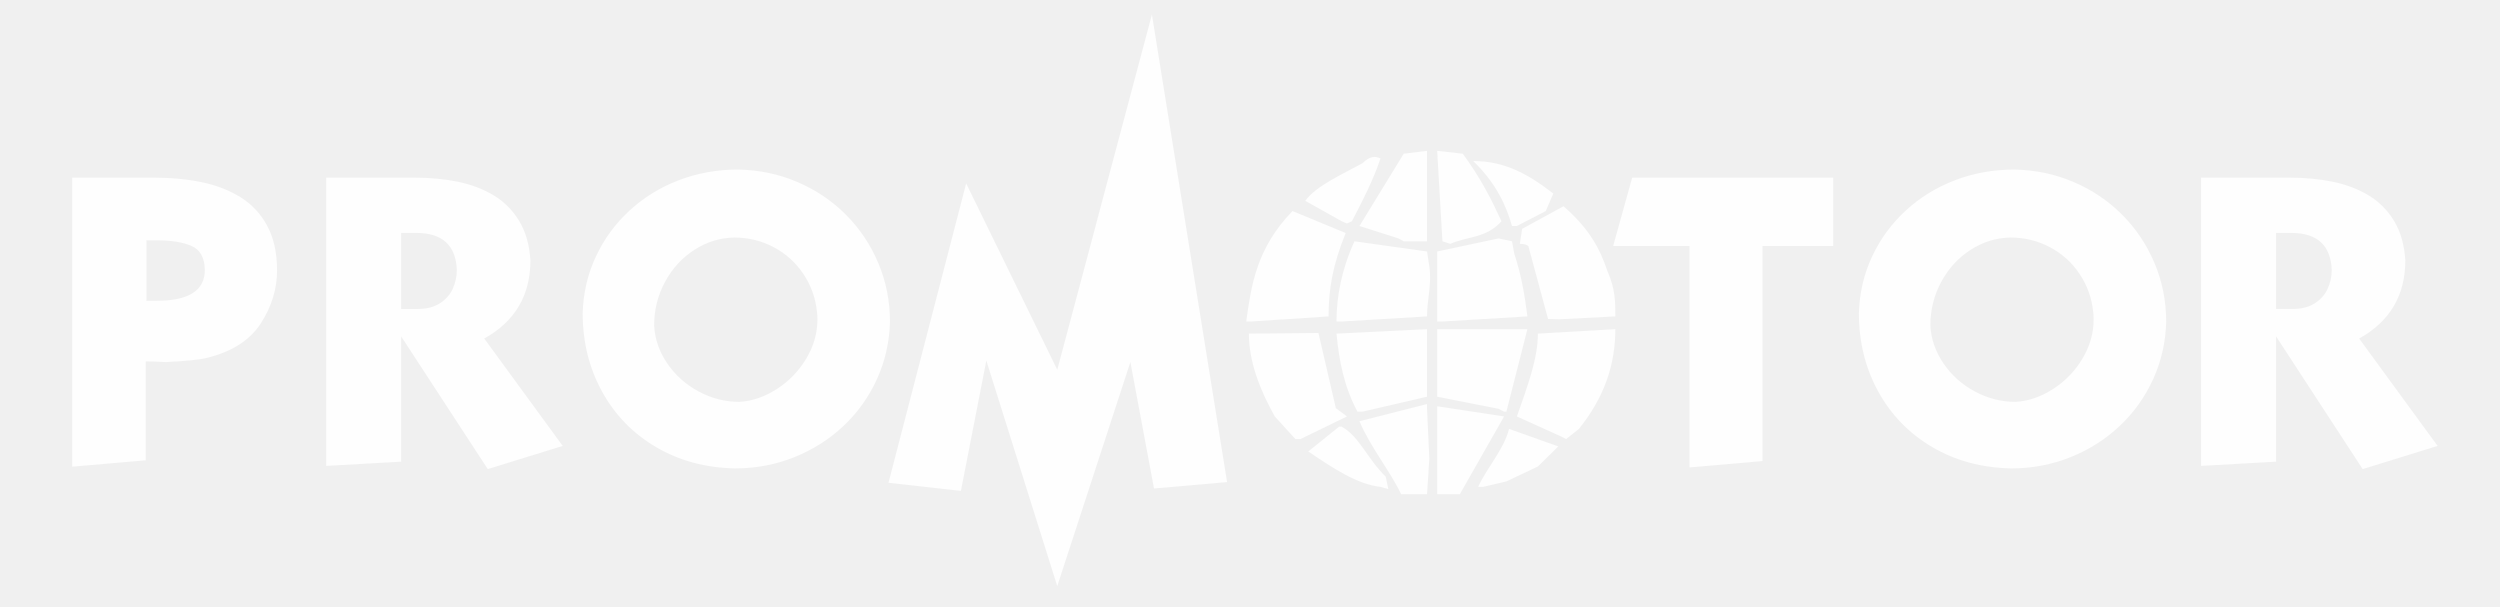
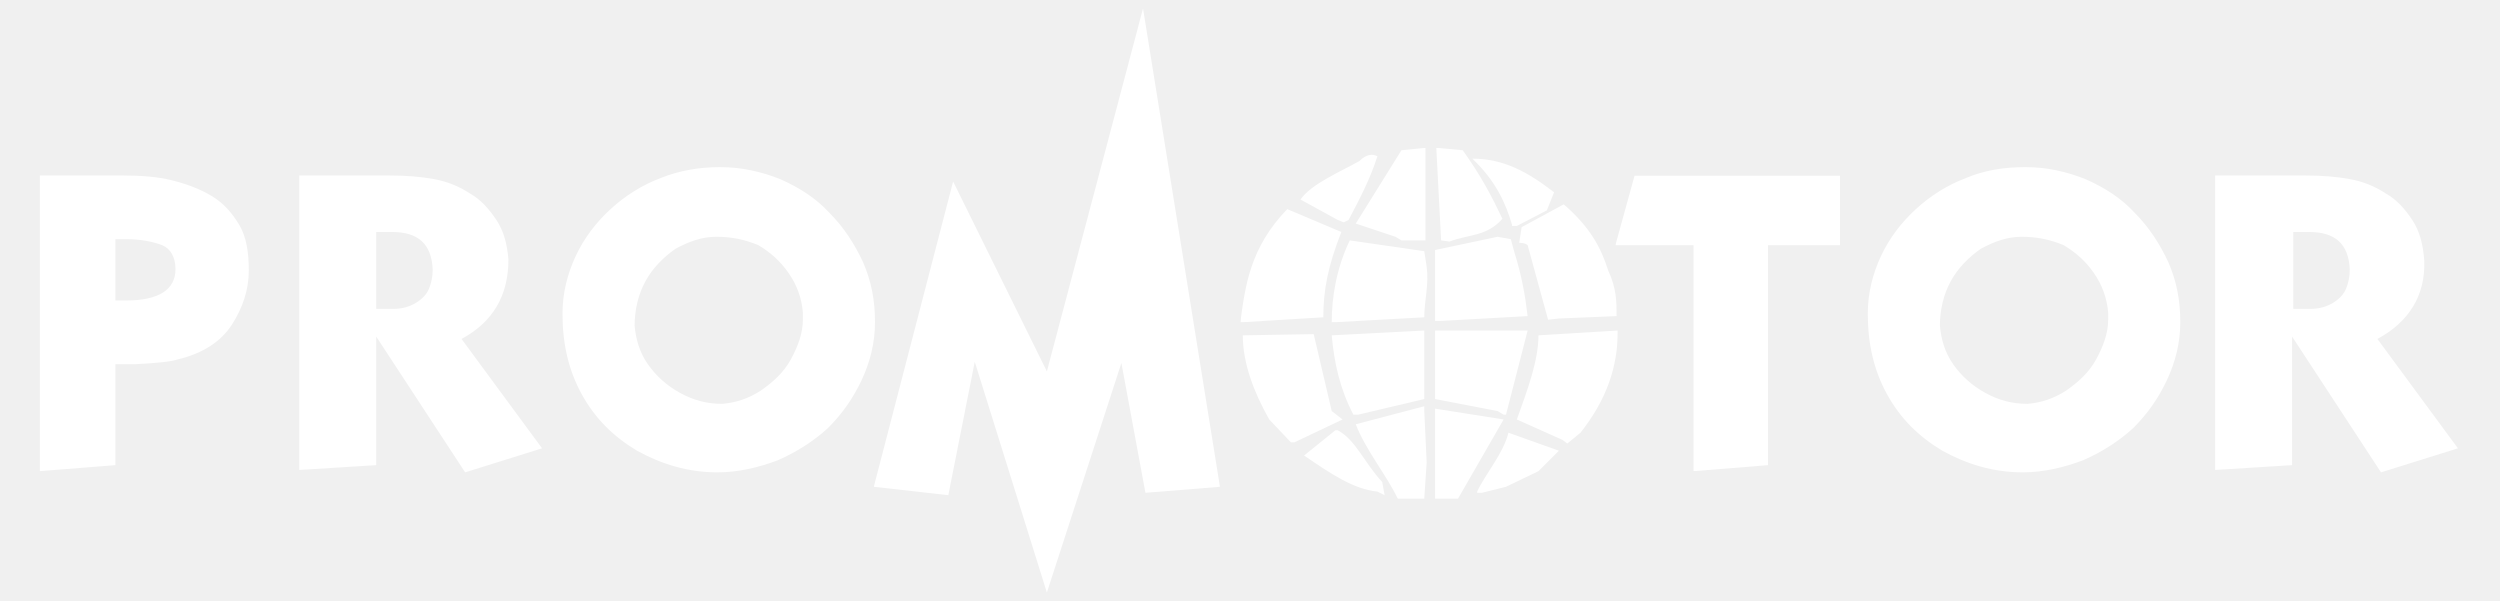
- <svg xmlns="http://www.w3.org/2000/svg" xml:space="preserve" width="75.015mm" height="18.203mm" version="1.1" style="shape-rendering:geometricPrecision; text-rendering:geometricPrecision; image-rendering:optimizeQuality; fill-rule:evenodd; clip-rule:evenodd" viewBox="0 0 7501.46 1820.32">
-   <defs>
-     <style type="text/css">
-    
-     .fil0 {fill:#FEFEFE}
-    
-   </style>
-     <mask id="id0">
-       <linearGradient id="id1" gradientUnits="userSpaceOnUse" x1="5975.8" y1="1826.99" x2="5982.71" y2="1892.06">
-         <stop offset="0" style="stop-opacity:1; stop-color:white" />
-         <stop offset="1" style="stop-opacity:0; stop-color:white" />
-       </linearGradient>
-       <rect style="fill:url(#id1)" x="3735.6" y="448.81" width="1115.15" height="1037.92" />
-     </mask>
-     <mask id="id2">
-       <linearGradient id="id3" gradientUnits="userSpaceOnUse" x1="5974.7" y1="1816.66" x2="5983.82" y2="1902.4">
-         <stop offset="0" style="stop-opacity:1; stop-color:white" />
-         <stop offset="1" style="stop-opacity:0; stop-color:white" />
-       </linearGradient>
-       <rect style="fill:url(#id3)" x="2662.17" y="39.91" width="1023.59" height="1722.57" />
-     </mask>
-     <mask id="id4">
-       <linearGradient id="id5" gradientUnits="userSpaceOnUse" x1="5976.12" y1="1830.01" x2="5982.39" y2="1889.05">
-         <stop offset="0" style="stop-opacity:1; stop-color:white" />
-         <stop offset="1" style="stop-opacity:0; stop-color:white" />
-       </linearGradient>
-       <rect style="fill:url(#id5)" x="5573.99" y="504.97" width="1744.15" height="906.45" />
-     </mask>
-     <mask id="id6">
-       <linearGradient id="id7" gradientUnits="userSpaceOnUse" x1="5976.22" y1="1830.9" x2="5982.29" y2="1888.16">
-         <stop offset="0" style="stop-opacity:1; stop-color:white" />
-         <stop offset="1" style="stop-opacity:0; stop-color:white" />
-       </linearGradient>
-       <rect style="fill:url(#id7)" x="4836.65" y="529.26" width="667.85" height="877.01" />
-     </mask>
-     <mask id="id8">
-       <linearGradient id="id9" gradientUnits="userSpaceOnUse" x1="5975.13" y1="1820.7" x2="5983.38" y2="1898.36">
-         <stop offset="0" style="stop-opacity:1; stop-color:white" />
-         <stop offset="1" style="stop-opacity:0; stop-color:white" />
-       </linearGradient>
-       <rect style="fill:url(#id9)" x="212.69" y="504.97" width="2461.55" height="906.44" />
-     </mask>
-   </defs>
+ <svg xmlns="http://www.w3.org/2000/svg" version="1.1" id="Warstwa_1" x="0px" y="0px" viewBox="0 0 208 50" style="enable-background:new 0 0 208 50;" xml:space="preserve">
+   <style type="text/css">
+ 	.st0{fill:url(#XMLID_3_);filter:url(#Adobe_OpacityMaskFilter);}
+ 	.st1{mask:url(#id0_1_);fill:#FFFFFF;}
+ 	.st2{fill:url(#XMLID_4_);filter:url(#Adobe_OpacityMaskFilter_1_);}
+ 	.st3{mask:url(#id2_1_);fill:#FFFFFF;}
+ 	.st4{fill:url(#XMLID_12_);filter:url(#Adobe_OpacityMaskFilter_2_);}
+ 	.st5{mask:url(#id4_1_);fill:#FFFFFF;}
+ 	.st6{fill:url(#XMLID_13_);filter:url(#Adobe_OpacityMaskFilter_3_);}
+ 	.st7{mask:url(#id6_1_);fill:#FFFFFF;}
+ 	.st8{fill:url(#XMLID_15_);filter:url(#Adobe_OpacityMaskFilter_4_);}
+ 	.st9{mask:url(#id8_1_);fill:#FFFFFF;}
+ </style>
  <g id="Warstwa_x0020_1">
    <g id="_2265962404496">
-       <g>
-         <path class="fil0" style="mask:url(#id0)" d="M4025.89 663.88l-109.26 -61.21c31.53,-45.04 116.15,-82.15 171.42,-112.76 22.65,-21.99 38.41,-21.99 54.18,-14.43 -22.65,67.9 -54.18,127.19 -85.71,188.4l-14.86 6.69 -15.77 -6.69zm511 14.25c-16.85,-59.28 -46.38,-127.18 -116.33,-194.91 92.6,0 162.54,37.3 240.28,97.46l-22.65 52.59 -86.62 44.86 -14.68 0zm-340.48 37.29l-117.24 -37.29 132.82 -216.89 69.95 -8.62 0 271.43 -69.95 0 -15.58 -8.63zm131.73 8.63c0,0 0,0 0,0l-15.76 -271.43 76.83 8.62c54,73.53 84.63,134.74 116.16,202.64 -46.39,51.54 -101.48,44.86 -153.67,67.73l-23.56 -7.56zm316.93 233.08l-59.07 -218.66c-6.88,-6.86 -25.55,-6.86 -25.55,-6.86l6.89 -44.86 124.12 -67.9c77.74,67.9 109.27,127.18 131.92,195.08 23.56,53.48 23.56,90.77 23.56,135.46l-168.34 8.62 -33.53 -0.88zm-332.69 7.56l0 -210.04 184.11 -39.23 40.4 8.63 6.89 37.29c22.65,68.78 31.53,128.06 39.32,188.05l-254.96 15.3 -15.76 0zm-302.07 0c0,-75.29 15.58,-157.44 54,-240.64l217.63 30.6 6.89 44.86c7.97,52.6 -6.89,98.51 -6.89,149.88l-256.05 15.3 -15.58 0zm-270.9 0c14.86,-105.9 29.54,-218.66 138.8,-331.42l159.64 65.97c-39.5,97.46 -51.28,168.17 -51.28,250.15l-232.3 15.3 -14.86 0zm757.08 261.93l-184.11 -36.24 0 -202.65 270.72 0 -63.06 247.51 -6.88 0 -16.67 -8.62zm-423.3 8.62c-40.41,-75.47 -55.09,-151.99 -62.88,-234.14l271.63 -13.37 0 202.65 -193.89 44.86 -14.86 0zm611.39 74.59l-133.01 -60.17c31.53,-89.89 63.06,-173.09 63.06,-248.56l232.31 -13.37c0,104.14 -31.35,202.65 -109.27,299.22l-38.42 30.62 -14.67 -7.74zm-797.49 7.74l-61.97 -67.91c-46.21,-82.32 -77.74,-166.41 -77.74,-248.56l208.75 -1.93 52.19 225.52 33.34 24.97 -139.71 67.91 -14.86 0zm548.33 143.36c23.56,-53.65 77.74,-112.93 92.6,-173.98l147.68 52.6 -61.07 60.16 -94.59 44.86 -69.76 16.36 -14.86 0zm-293.19 0c-69.04,-7.74 -138.99,-53.65 -216.72,-106.25l92.59 -74.41c7.79,0 7.79,0 7.79,0 53.28,29.56 76.84,96.4 132.1,150.06l7.79 37.28 -23.55 -6.68zm61.97 21.99c-31.53,-67.02 -93.5,-143.37 -125.03,-219.01l202.77 -51.54c0,14.25 0,14.25 0,14.25l6.89 150.05 -6.89 106.25 -62.88 0 -14.86 0zm147.5 0l-39.32 0 0 -263.87 200.78 30.61 -132.83 233.26c-6.88,0 -6.88,0 -6.88,0l-21.75 0z" />
-         <polygon class="fil0" style="mask:url(#id2)" points="2665.98,1448.65 2899.04,550.4 3172.37,1109.51 3456.43,43.72 3681.95,1446.53 3462.65,1465.73 3391.8,1086.33 3172.37,1758.67 2959.56,1082.09 2883.28,1473.01 " />
-         <path class="fil0" style="mask:url(#id4)" d="M6829.59 927.09l49.78 0c26.54,0 48.73,-5.67 66.42,-17.03 17.69,-11.35 30.63,-25.87 38.69,-43.84 8.05,-17.82 12.15,-36.71 12.15,-56.38 -3.04,-73.94 -43.71,-110.92 -121.61,-110.92l-45.43 0 0 228.17zm249.31 88.74l235.43 322.19 -224.88 69.59 -259.86 -398.25 0 375.94 -225.01 12.67 0 -864.9 264.1 0c47.66,0 91.37,4.1 130.98,12.28 39.75,8.19 75.53,21.66 107.22,40.67 31.7,19.02 57.31,44.77 76.86,76.98 19.54,32.36 30.77,71.71 33.67,118.19 0,104.97 -46.22,183.27 -138.51,234.64zm-1035.24 -507.05c62.71,1.05 121.87,13.34 177.47,36.97 55.72,23.64 104.44,56.38 146.17,98.11 41.72,41.85 74.35,90.32 97.58,145.64 23.38,55.33 34.99,114.09 34.99,176.55 -1.58,60.34 -14.53,117.39 -38.82,171 -24.29,53.61 -57.7,100.48 -100.22,140.63 -42.39,40.14 -91.77,71.57 -147.76,94.02 -56.12,22.58 -115.41,33.79 -178,33.79 -88.34,-1.71 -167.3,-22.97 -236.88,-63.77 -69.59,-40.93 -123.74,-96.53 -162.43,-167.04 -38.68,-70.51 -57.96,-148.82 -57.96,-234.91 1.72,-60.74 14.92,-117.39 39.61,-170.07 24.69,-52.82 58.37,-98.64 101.02,-137.86 42.52,-39.22 91.77,-69.59 147.63,-90.98 55.72,-21.39 115.01,-32.08 177.6,-32.08zm-10.7 204.01c-42.78,0.66 -82.66,12.94 -119.76,36.71 -36.98,23.76 -66.43,55.85 -88.21,96.13 -21.79,40.27 -32.75,83.98 -32.75,131.12 2.11,40.4 15.19,78.17 39.35,113.69 24.03,35.38 55.46,63.38 94.15,84.24 38.69,20.74 79.23,31.17 121.88,31.17 38.29,-2.11 75.66,-14.79 112.23,-38.17 36.45,-23.37 66.03,-53.74 88.48,-91.11 22.58,-37.37 33.8,-76.71 33.8,-117.92 0,-9.11 -0.39,-16.11 -1.06,-21.12 -4.22,-42.39 -17.82,-80.81 -40.8,-115.15 -22.97,-34.46 -52.69,-61.27 -89.13,-80.54 -36.58,-19.42 -75.93,-29.05 -118.18,-29.05z" />
-         <polygon class="fil0" style="mask:url(#id6)" points="5500.69,738.14 5288.49,738.14 5288.49,1383.44 5069.69,1402.46 5069.69,738.14 4840.46,738.14 4897.5,533.07 5500.69,533.07 " />
-         <path class="fil0" style="mask:url(#id8)" d="M470.02 721.11l-30.64 0 0 181.43 30.64 0c96.39,0 144.59,-30.9 144.59,-92.7 -0.79,-36.84 -14.26,-60.87 -40.27,-71.97 -26.02,-11.22 -60.88,-16.76 -104.32,-16.76zm150.93 352.69c-20.46,5.41 -61.67,9.63 -123.59,12.67 -14.27,-0.92 -26.81,-1.45 -37.52,-1.71 -10.68,-0.26 -18.21,-0.4 -22.57,-0.4l0 296.84 -220.77 19.14 0 -867.27 244.28 0c52.95,0 101.14,4.63 144.85,13.74 43.71,9.1 82.4,24.16 116.33,45.16 33.81,21.12 60.61,49.78 80.02,86.1 19.55,36.18 29.31,80.8 29.31,133.75 0,55.2 -16.23,108.02 -48.72,158.46 -32.61,50.43 -86.36,85.03 -161.62,103.52zm832.05 -57.97l235.43 322.2 -224.87 69.57 -259.87 -398.24 0 375.94 -225 12.68 0 -864.91 264.09 0c47.66,0 91.37,4.1 130.98,12.28 39.76,8.19 75.53,21.65 107.22,40.67 31.69,19.02 57.31,44.77 76.86,76.99 19.54,32.34 30.77,71.7 33.67,118.18 0,104.97 -46.22,183.27 -138.51,234.64zm-249.31 -88.73l49.78 0c26.54,0 48.73,-5.68 66.42,-17.04 17.69,-11.35 30.63,-25.87 38.69,-43.84 8.05,-17.82 12.15,-36.71 12.15,-56.38 -3.04,-73.94 -43.71,-110.92 -121.61,-110.92l-45.43 0 0 228.18zm999.82 -214.31c-42.78,0.66 -82.66,12.94 -119.76,36.71 -36.98,23.76 -66.43,55.85 -88.21,96.12 -21.78,40.28 -32.75,83.98 -32.75,131.12 2.11,40.41 15.19,78.18 39.35,113.7 24.03,35.38 55.47,63.38 94.15,84.24 38.69,20.74 79.23,31.17 121.88,31.17 38.29,-2.11 75.66,-14.79 112.23,-38.17 36.46,-23.37 66.03,-53.74 88.48,-91.11 22.58,-37.37 33.8,-76.71 33.8,-117.91 0,-9.12 -0.39,-16.12 -1.06,-21.13 -4.22,-42.39 -17.82,-80.81 -40.8,-115.15 -22.97,-34.46 -52.69,-61.27 -89.12,-80.54 -36.58,-19.42 -75.94,-29.05 -118.19,-29.05zm10.7 -204.01c62.71,1.05 121.87,13.34 177.47,36.97 55.72,23.64 104.44,56.38 146.17,98.11 41.72,41.86 74.34,90.32 97.57,145.64 23.38,55.34 35.01,114.09 35.01,176.56 -1.59,60.33 -14.53,117.37 -38.83,170.99 -24.29,53.61 -57.7,100.48 -100.22,140.62 -42.38,40.15 -91.77,71.58 -147.76,94.03 -56.12,22.57 -115.41,33.79 -178,33.79 -88.34,-1.71 -167.3,-22.96 -236.88,-63.77 -69.59,-40.93 -123.74,-96.52 -162.42,-167.04 -38.69,-70.52 -57.97,-148.82 -57.97,-234.91 1.72,-60.74 14.92,-117.39 39.61,-170.07 24.69,-52.81 58.37,-98.64 101.02,-137.85 42.52,-39.23 91.77,-69.6 147.63,-90.99 55.72,-21.38 115.01,-32.08 177.6,-32.08z" />
+       <g id="XMLID_2_">
+         <defs>
+           <filter id="Adobe_OpacityMaskFilter" filterUnits="userSpaceOnUse" x="103.2" y="12.3" width="31.4" height="29.2">
+             <feColorMatrix type="matrix" values="1 0 0 0 0  0 1 0 0 0  0 0 1 0 0  0 0 0 1 0" />
+           </filter>
+         </defs>
+         <mask maskUnits="userSpaceOnUse" x="103.2" y="12.3" width="31.4" height="29.2" id="id0_1_">
+           <linearGradient id="XMLID_3_" gradientUnits="userSpaceOnUse" x1="4987.824" y1="-5316.352" x2="4994.734" y2="-5381.422" gradientTransform="matrix(2.834646e-002 0 0 -2.834646e-002 -19.4331 -94.7197)">
+             <stop offset="0" style="stop-color:#FFFFFF" />
+             <stop offset="1" style="stop-color:#FFFFFF;stop-opacity:0" />
+           </linearGradient>
+           <rect id="XMLID_76_" x="103.1" y="12.2" class="st0" width="31.6" height="29.4" />
+         </mask>
+         <path id="XMLID_27_" class="st1" d="M111.3,18.3l-3.1-1.7c0.9-1.3,3.3-2.3,4.9-3.2c0.6-0.6,1.1-0.6,1.5-0.4     c-0.6,1.9-1.5,3.6-2.4,5.3l-0.4,0.2L111.3,18.3z M125.8,18.7c-0.5-1.7-1.3-3.6-3.3-5.5c2.6,0,4.6,1.1,6.8,2.8l-0.6,1.5l-2.5,1.3     H125.8L125.8,18.7z M116.1,19.7l-3.3-1.1l3.8-6.1l2-0.2V20h-2L116.1,19.7z M119.9,20L119.9,20l-0.4-7.7l2.2,0.2     c1.5,2.1,2.4,3.8,3.3,5.7c-1.3,1.5-2.9,1.3-4.4,1.9L119.9,20L119.9,20z M128.8,26.6l-1.7-6.2c-0.2-0.2-0.7-0.2-0.7-0.2l0.2-1.3     l3.5-1.9c2.2,1.9,3.1,3.6,3.7,5.5c0.7,1.5,0.7,2.6,0.7,3.8l-4.8,0.2L128.8,26.6L128.8,26.6z M119.4,26.8v-6l5.2-1.1l1.1,0.2     L126,21c0.6,1.9,0.9,3.6,1.1,5.3l-7.2,0.4H119.4z M110.8,26.8c0-2.1,0.4-4.5,1.5-6.8l6.2,0.9l0.2,1.3c0.2,1.5-0.2,2.8-0.2,4.2     l-7.3,0.4C111.3,26.8,110.8,26.8,110.8,26.8z M103.2,26.8c0.4-3,0.8-6.2,3.9-9.4l4.5,1.9c-1.1,2.8-1.5,4.8-1.5,7.1l-6.6,0.4     C103.6,26.8,103.2,26.8,103.2,26.8z M124.6,34.2l-5.2-1v-5.7h7.7l-1.8,7h-0.2L124.6,34.2L124.6,34.2z M112.6,34.5     c-1.1-2.1-1.6-4.3-1.8-6.6l7.7-0.4v5.7l-5.5,1.3C113,34.5,112.6,34.5,112.6,34.5z M130,36.6l-3.8-1.7c0.9-2.5,1.8-4.9,1.8-7     l6.6-0.4c0,3-0.9,5.7-3.1,8.5l-1.1,0.9L130,36.6L130,36.6z M107.4,36.8l-1.8-1.9c-1.3-2.3-2.2-4.7-2.2-7l5.9-0.1l1.5,6.4l0.9,0.7     l-4,1.9H107.4z M122.9,40.9c0.7-1.5,2.2-3.2,2.6-4.9l4.2,1.5l-1.7,1.7l-2.7,1.3l-2,0.5H122.9L122.9,40.9z M114.6,40.9     c-2-0.2-3.9-1.5-6.1-3l2.6-2.1c0.2,0,0.2,0,0.2,0c1.5,0.8,2.2,2.7,3.7,4.3l0.2,1.1L114.6,40.9L114.6,40.9z M116.3,41.5     c-0.9-1.9-2.7-4.1-3.5-6.2l5.7-1.5c0,0.4,0,0.4,0,0.4l0.2,4.3l-0.2,3h-1.8H116.3z M120.5,41.5h-1.1V34l5.7,0.9l-3.8,6.6     c-0.2,0-0.2,0-0.2,0H120.5z" />
+         <defs>
+           <filter id="Adobe_OpacityMaskFilter_1_" filterUnits="userSpaceOnUse" x="72.7" y="0.7" width="28.8" height="48.6">
+             <feColorMatrix type="matrix" values="1 0 0 0 0  0 1 0 0 0  0 0 1 0 0  0 0 0 1 0" />
+           </filter>
+         </defs>
+         <mask maskUnits="userSpaceOnUse" x="72.7" y="0.7" width="28.8" height="48.6" id="id2_1_">
+           <linearGradient id="XMLID_4_" gradientUnits="userSpaceOnUse" x1="3887.236" y1="-5423.232" x2="3896.356" y2="-5508.973" gradientTransform="matrix(2.834646e-002 0 0 -2.834646e-002 -19.4331 -94.7197)">
+             <stop offset="0" style="stop-color:#FFFFFF" />
+             <stop offset="1" style="stop-color:#FFFFFF;stop-opacity:0" />
+           </linearGradient>
+           <rect id="XMLID_73_" x="72.6" y="0.6" class="st2" width="29" height="48.8" />
+         </mask>
+         <polygon id="XMLID_24_" class="st3" points="72.7,40.5 79.3,15.1 87.1,30.9 95.1,0.7 101.5,40.5 95.3,41 93.3,30.2 87.1,49.3      81.1,30.1 78.9,41.2    " />
+         <defs>
+           <filter id="Adobe_OpacityMaskFilter_2_" filterUnits="userSpaceOnUse" x="155.3" y="13.9" width="49.2" height="25.5">
+             <feColorMatrix type="matrix" values="1 0 0 0 0  0 1 0 0 0  0 0 1 0 0  0 0 0 1 0" />
+           </filter>
+         </defs>
+         <mask maskUnits="userSpaceOnUse" x="155.3" y="13.9" width="49.2" height="25.5" id="id4_1_">
+           <linearGradient id="XMLID_12_" gradientUnits="userSpaceOnUse" x1="7118.035" y1="-5093.185" x2="7124.305" y2="-5152.225" gradientTransform="matrix(2.834646e-002 0 0 -2.834646e-002 -19.4331 -94.7197)">
+             <stop offset="0" style="stop-color:#FFFFFF" />
+             <stop offset="1" style="stop-color:#FFFFFF;stop-opacity:0" />
+           </linearGradient>
+           <rect id="XMLID_62_" x="155.2" y="13.8" class="st4" width="49.4" height="25.7" />
+         </mask>
+         <path id="XMLID_17_" class="st5" d="M190.8,25.7h1.4c0.8,0,1.4-0.2,1.9-0.5c0.5-0.3,0.9-0.7,1.1-1.2c0.2-0.5,0.3-1,0.3-1.6     c-0.1-2.1-1.2-3.1-3.4-3.1h-1.3L190.8,25.7L190.8,25.7z M197.8,28.2l6.7,9.1l-6.4,2l-7.4-11.3v10.7l-6.4,0.4V14.6h7.5     c1.4,0,2.6,0.1,3.7,0.3c1.1,0.2,2.1,0.6,3,1.2c0.9,0.5,1.6,1.3,2.2,2.2c0.6,0.9,0.9,2,1,3.4C201.8,24.6,200.4,26.8,197.8,28.2     L197.8,28.2z M168.5,13.9c1.8,0,3.5,0.4,5,1c1.6,0.7,3,1.6,4.1,2.8c1.2,1.2,2.1,2.6,2.8,4.1c0.7,1.6,1,3.2,1,5     c0,1.7-0.4,3.3-1.1,4.8c-0.7,1.5-1.6,2.8-2.8,4c-1.2,1.1-2.6,2-4.2,2.7c-1.6,0.6-3.3,1-5,1c-2.5,0-4.7-0.7-6.7-1.8     c-2-1.2-3.5-2.7-4.6-4.7c-1.1-2-1.6-4.2-1.6-6.7c0-1.7,0.4-3.3,1.1-4.8c0.7-1.5,1.7-2.8,2.9-3.9c1.2-1.1,2.6-2,4.2-2.6     C165,14.2,166.7,13.9,168.5,13.9L168.5,13.9z M168.2,19.7c-1.2,0-2.3,0.4-3.4,1c-1,0.7-1.9,1.6-2.5,2.7c-0.6,1.1-0.9,2.4-0.9,3.7     c0.1,1.1,0.4,2.2,1.1,3.2c0.7,1,1.6,1.8,2.7,2.4c1.1,0.6,2.2,0.9,3.5,0.9c1.1-0.1,2.1-0.4,3.2-1.1c1-0.7,1.9-1.5,2.5-2.6     c0.6-1.1,1-2.2,1-3.3c0-0.3,0-0.5,0-0.6c-0.1-1.2-0.5-2.3-1.2-3.3c-0.7-1-1.5-1.7-2.5-2.3C170.5,19.9,169.4,19.7,168.2,19.7z" />
+         <defs>
+           <filter id="Adobe_OpacityMaskFilter_3_" filterUnits="userSpaceOnUse" x="134.4" y="14.6" width="18.7" height="24.6">
+             <feColorMatrix type="matrix" values="1 0 0 0 0  0 1 0 0 0  0 0 1 0 0  0 0 0 1 0" />
+           </filter>
+         </defs>
+         <mask maskUnits="userSpaceOnUse" x="134.4" y="14.6" width="18.7" height="24.6" id="id6_1_">
+           <linearGradient id="XMLID_13_" gradientUnits="userSpaceOnUse" x1="5855.664" y1="-5228.011" x2="5861.734" y2="-5285.271" gradientTransform="matrix(2.834646e-002 0 0 -2.834646e-002 -19.4331 -94.7197)">
+             <stop offset="0" style="stop-color:#FFFFFF" />
+             <stop offset="1" style="stop-color:#FFFFFF;stop-opacity:0" />
+           </linearGradient>
+           <rect id="XMLID_57_" x="134.3" y="14.5" class="st6" width="18.9" height="24.9" />
+         </mask>
+         <polygon id="XMLID_14_" class="st7" points="153.1,20.4 147.1,20.4 147.1,38.7 140.9,39.2 140.9,20.4 134.4,20.4 136,14.6      153.1,14.6    " />
+         <defs>
+           <filter id="Adobe_OpacityMaskFilter_4_" filterUnits="userSpaceOnUse" x="3.3" y="13.9" width="69.6" height="25.5">
+             <feColorMatrix type="matrix" values="1 0 0 0 0  0 1 0 0 0  0 0 1 0 0  0 0 0 1 0" />
+           </filter>
+         </defs>
+         <mask maskUnits="userSpaceOnUse" x="3.3" y="13.9" width="69.6" height="25.5" id="id8_1_">
+           <linearGradient id="XMLID_15_" gradientUnits="userSpaceOnUse" x1="2170.297" y1="-5609.361" x2="2178.547" y2="-5687.021" gradientTransform="matrix(2.834646e-002 0 0 -2.834646e-002 -19.4331 -94.7197)">
+             <stop offset="0" style="stop-color:#FFFFFF" />
+             <stop offset="1" style="stop-color:#FFFFFF;stop-opacity:0" />
+           </linearGradient>
+           <rect id="XMLID_48_" x="3.2" y="13.8" class="st8" width="69.8" height="25.7" />
+         </mask>
+         <path id="XMLID_5_" class="st9" d="M10.5,19.9H9.6V25h0.9c2.7,0,4.1-0.9,4.1-2.6c0-1-0.4-1.7-1.1-2     C12.7,20.1,11.7,19.9,10.5,19.9z M14.8,29.9c-0.6,0.2-1.7,0.3-3.5,0.4c-0.4,0-0.8,0-1.1,0c-0.3,0-0.5,0-0.6,0v8.4l-6.3,0.5V14.6     h6.9c1.5,0,2.9,0.1,4.1,0.4c1.2,0.3,2.3,0.7,3.3,1.3c1,0.6,1.7,1.4,2.3,2.4c0.6,1,0.8,2.3,0.8,3.8c0,1.6-0.5,3.1-1.4,4.5     C18.4,28.4,16.9,29.4,14.8,29.9z M38.4,28.2l6.7,9.1l-6.4,2l-7.4-11.3v10.7l-6.4,0.4V14.6h7.5c1.4,0,2.6,0.1,3.7,0.3     c1.1,0.2,2.1,0.6,3,1.2c0.9,0.5,1.6,1.3,2.2,2.2c0.6,0.9,0.9,2,1,3.3C42.3,24.6,41,26.8,38.4,28.2z M31.3,25.7h1.4     c0.8,0,1.4-0.2,1.9-0.5c0.5-0.3,0.9-0.7,1.1-1.2c0.2-0.5,0.3-1,0.3-1.6c-0.1-2.1-1.2-3.1-3.4-3.1h-1.3V25.7z M59.6,19.7     c-1.2,0-2.3,0.4-3.4,1c-1,0.7-1.9,1.6-2.5,2.7c-0.6,1.1-0.9,2.4-0.9,3.7c0.1,1.1,0.4,2.2,1.1,3.2c0.7,1,1.6,1.8,2.7,2.4     c1.1,0.6,2.2,0.9,3.5,0.9c1.1-0.1,2.1-0.4,3.2-1.1c1-0.7,1.9-1.5,2.5-2.6c0.6-1.1,1-2.2,1-3.3c0-0.3,0-0.5,0-0.6     c-0.1-1.2-0.5-2.3-1.2-3.3c-0.7-1-1.5-1.7-2.5-2.3C61.9,19.9,60.8,19.7,59.6,19.7z M59.9,13.9c1.8,0,3.5,0.4,5,1     c1.6,0.7,3,1.6,4.1,2.8c1.2,1.2,2.1,2.6,2.8,4.1c0.7,1.6,1,3.2,1,5c0,1.7-0.4,3.3-1.1,4.8c-0.7,1.5-1.6,2.8-2.8,4     c-1.2,1.1-2.6,2-4.2,2.7c-1.6,0.6-3.3,1-5,1c-2.5,0-4.7-0.7-6.7-1.8c-2-1.2-3.5-2.7-4.6-4.7c-1.1-2-1.6-4.2-1.6-6.7     c0-1.7,0.4-3.3,1.1-4.8c0.7-1.5,1.7-2.8,2.9-3.9c1.2-1.1,2.6-2,4.2-2.6C56.5,14.2,58.2,13.9,59.9,13.9z" />
      </g>
    </g>
  </g>
</svg>
